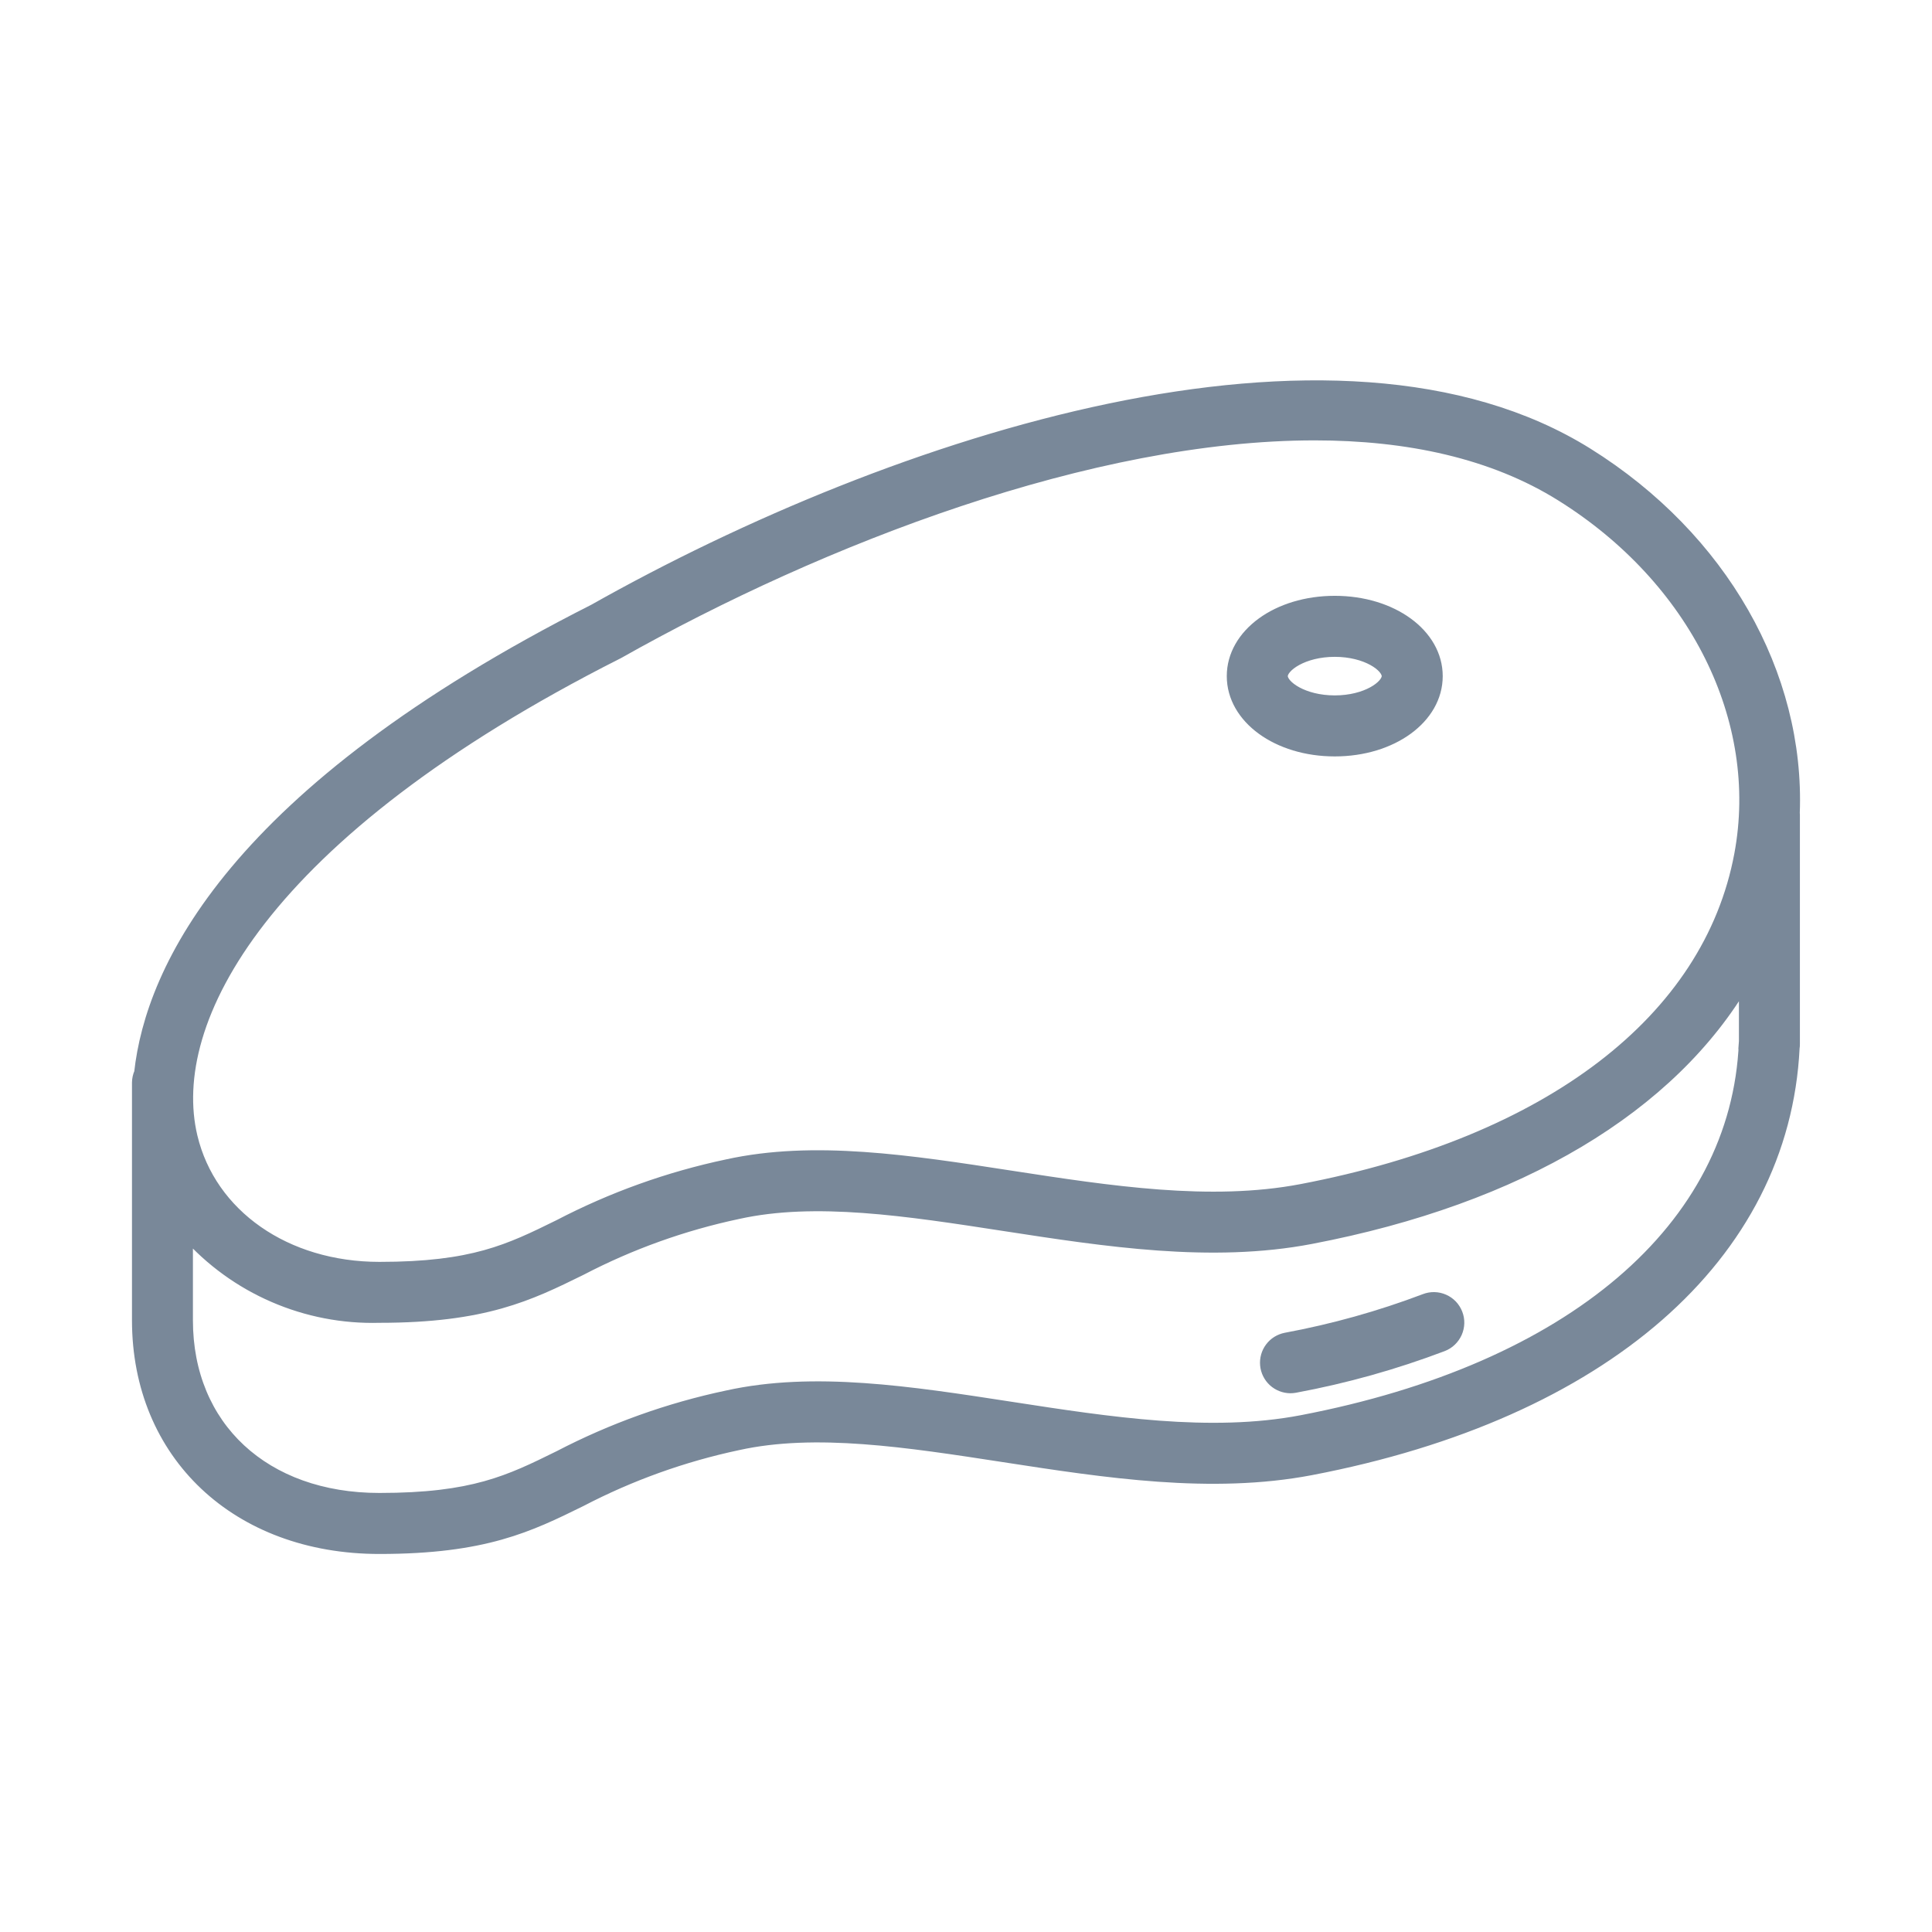
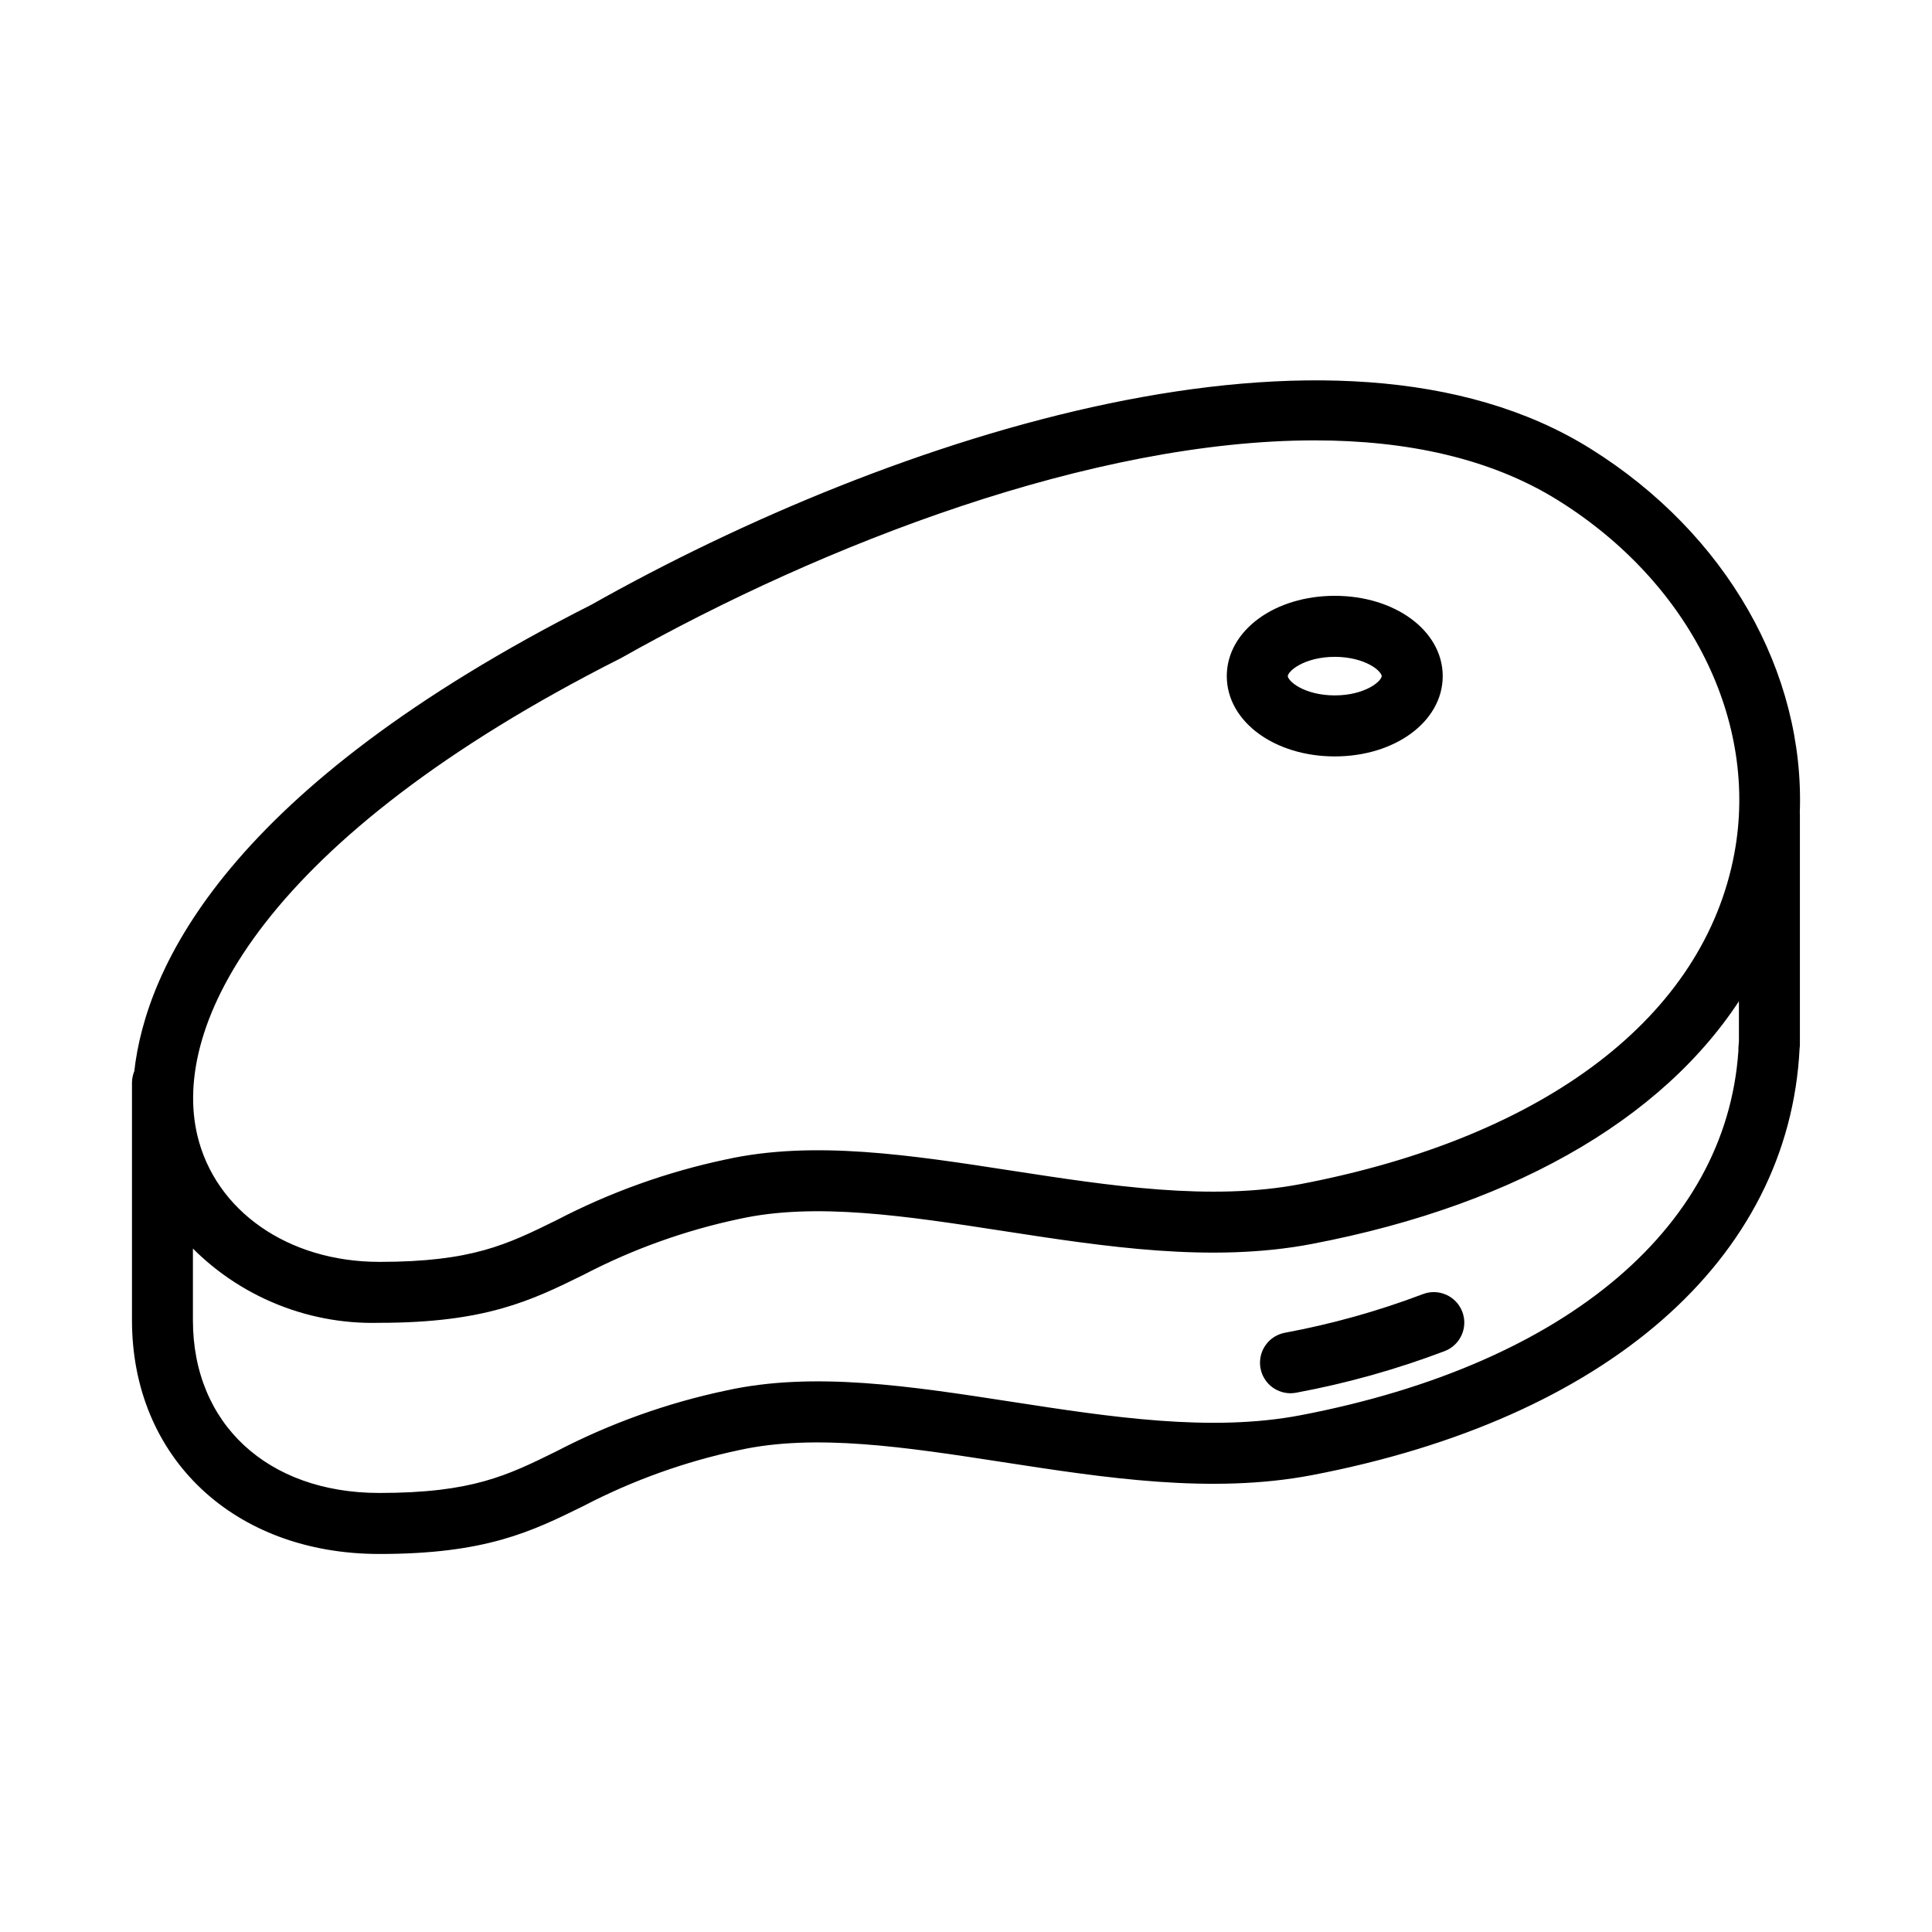
<svg xmlns="http://www.w3.org/2000/svg" width="48" height="48" viewBox="0 0 48 48" fill="none">
-   <path d="M35.403 32.293C34.282 32.718 33.126 33.041 31.947 33.26C31.799 33.289 31.666 33.371 31.576 33.492C31.485 33.613 31.443 33.763 31.457 33.914C31.471 34.064 31.541 34.204 31.652 34.306C31.764 34.407 31.909 34.464 32.06 34.465C32.099 34.465 32.137 34.461 32.175 34.454C33.425 34.222 34.652 33.878 35.841 33.427C35.916 33.398 35.984 33.355 36.041 33.3C36.099 33.245 36.145 33.179 36.178 33.106C36.21 33.033 36.228 32.954 36.23 32.874C36.232 32.794 36.218 32.715 36.189 32.641C36.16 32.566 36.117 32.498 36.062 32.44C36.007 32.383 35.941 32.336 35.868 32.304C35.795 32.272 35.717 32.254 35.637 32.252C35.557 32.25 35.478 32.264 35.403 32.293Z" fill="#798899" stroke="#798899" stroke-width="0.3" />
-   <path d="M39.435 11.274C33.208 7.386 22.254 10.934 14.76 15.158C5.78 19.705 3.766 24.083 3.483 26.652C3.448 26.73 3.43 26.813 3.429 26.898V32.801C3.429 36.132 5.894 38.458 9.426 38.458C12.04 38.458 13.147 37.913 14.429 37.282C15.661 36.64 16.974 36.169 18.332 35.881C20.256 35.456 22.531 35.807 24.94 36.178C27.475 36.569 30.097 36.973 32.567 36.502C39.829 35.113 44.307 31.204 44.561 26.033C44.566 26.002 44.569 25.971 44.568 25.939V20.234C44.568 20.222 44.566 20.212 44.565 20.201C44.696 16.765 42.78 13.363 39.435 11.274ZM15.322 16.236L15.347 16.224C20.426 13.358 27.126 10.791 32.662 10.791C34.976 10.791 37.089 11.241 38.792 12.305C42.118 14.381 43.862 17.885 43.237 21.232C42.468 25.352 38.495 28.39 32.339 29.566C30.074 29.999 27.558 29.609 25.125 29.235C22.6 28.845 20.217 28.478 18.069 28.952C16.615 29.259 15.21 29.763 13.892 30.45C12.652 31.06 11.757 31.501 9.426 31.501C7.094 31.501 5.224 30.193 4.758 28.247C4.071 25.371 6.487 20.706 15.322 16.236ZM43.351 25.914C43.157 30.516 39.04 34.027 32.338 35.309C30.075 35.741 27.558 35.352 25.125 34.977C22.599 34.587 20.215 34.219 18.069 34.694C16.615 35.001 15.21 35.505 13.892 36.191C12.652 36.802 11.756 37.242 9.425 37.242C6.565 37.242 4.643 35.458 4.643 32.801V30.643C5.241 31.317 5.978 31.851 6.805 32.209C7.631 32.567 8.525 32.74 9.425 32.715C12.039 32.715 13.146 32.17 14.427 31.54C15.659 30.897 16.973 30.426 18.332 30.138C20.256 29.712 22.531 30.063 24.94 30.434C27.475 30.825 30.096 31.23 32.566 30.758C37.757 29.767 41.525 27.494 43.353 24.349V25.873C43.352 25.887 43.351 25.901 43.35 25.914H43.351Z" fill="#798899" stroke="#798899" stroke-width="0.3" />
-   <path d="M33.162 18.643C34.581 18.643 35.694 17.833 35.694 16.798C35.694 15.764 34.583 14.953 33.162 14.953C31.741 14.953 30.629 15.763 30.629 16.798C30.629 17.833 31.742 18.643 33.162 18.643ZM33.162 16.169C33.953 16.169 34.478 16.547 34.478 16.798C34.478 17.049 33.953 17.427 33.162 17.427C32.37 17.427 31.845 17.049 31.845 16.798C31.845 16.548 32.372 16.169 33.162 16.169Z" fill="#798899" stroke="#798899" stroke-width="0.3" />
+   <path d="M35.403 32.293C34.282 32.718 33.126 33.041 31.947 33.26C31.799 33.289 31.666 33.371 31.576 33.492C31.485 33.613 31.443 33.763 31.457 33.914C31.471 34.064 31.541 34.204 31.652 34.306C31.764 34.407 31.909 34.464 32.06 34.465C32.099 34.465 32.137 34.461 32.175 34.454C33.425 34.222 34.652 33.878 35.841 33.427C35.916 33.398 35.984 33.355 36.041 33.3C36.099 33.245 36.145 33.179 36.178 33.106C36.21 33.033 36.228 32.954 36.23 32.874C36.232 32.794 36.218 32.715 36.189 32.641C36.16 32.566 36.117 32.498 36.062 32.44C36.007 32.383 35.941 32.336 35.868 32.304C35.795 32.272 35.717 32.254 35.637 32.252C35.557 32.25 35.478 32.264 35.403 32.293Z" fill="currentColor" stroke="currentColor" stroke-width="0.3" />
+   <path d="M39.435 11.274C33.208 7.386 22.254 10.934 14.76 15.158C5.78 19.705 3.766 24.083 3.483 26.652C3.448 26.73 3.43 26.813 3.429 26.898V32.801C3.429 36.132 5.894 38.458 9.426 38.458C12.04 38.458 13.147 37.913 14.429 37.282C15.661 36.64 16.974 36.169 18.332 35.881C20.256 35.456 22.531 35.807 24.94 36.178C27.475 36.569 30.097 36.973 32.567 36.502C39.829 35.113 44.307 31.204 44.561 26.033C44.566 26.002 44.569 25.971 44.568 25.939V20.234C44.568 20.222 44.566 20.212 44.565 20.201C44.696 16.765 42.78 13.363 39.435 11.274ZM15.322 16.236L15.347 16.224C20.426 13.358 27.126 10.791 32.662 10.791C34.976 10.791 37.089 11.241 38.792 12.305C42.118 14.381 43.862 17.885 43.237 21.232C42.468 25.352 38.495 28.39 32.339 29.566C30.074 29.999 27.558 29.609 25.125 29.235C22.6 28.845 20.217 28.478 18.069 28.952C16.615 29.259 15.21 29.763 13.892 30.45C12.652 31.06 11.757 31.501 9.426 31.501C7.094 31.501 5.224 30.193 4.758 28.247C4.071 25.371 6.487 20.706 15.322 16.236ZM43.351 25.914C43.157 30.516 39.04 34.027 32.338 35.309C30.075 35.741 27.558 35.352 25.125 34.977C22.599 34.587 20.215 34.219 18.069 34.694C16.615 35.001 15.21 35.505 13.892 36.191C12.652 36.802 11.756 37.242 9.425 37.242C6.565 37.242 4.643 35.458 4.643 32.801V30.643C5.241 31.317 5.978 31.851 6.805 32.209C7.631 32.567 8.525 32.74 9.425 32.715C12.039 32.715 13.146 32.17 14.427 31.54C15.659 30.897 16.973 30.426 18.332 30.138C20.256 29.712 22.531 30.063 24.94 30.434C27.475 30.825 30.096 31.23 32.566 30.758C37.757 29.767 41.525 27.494 43.353 24.349V25.873C43.352 25.887 43.351 25.901 43.35 25.914H43.351Z" fill="currentColor" stroke="currentColor" stroke-width="0.3" />
+   <path d="M33.162 18.643C34.581 18.643 35.694 17.833 35.694 16.798C35.694 15.764 34.583 14.953 33.162 14.953C31.741 14.953 30.629 15.763 30.629 16.798C30.629 17.833 31.742 18.643 33.162 18.643ZM33.162 16.169C33.953 16.169 34.478 16.547 34.478 16.798C34.478 17.049 33.953 17.427 33.162 17.427C32.37 17.427 31.845 17.049 31.845 16.798C31.845 16.548 32.372 16.169 33.162 16.169Z" fill="currentColor" stroke="currentColor" stroke-width="0.3" />
</svg>
